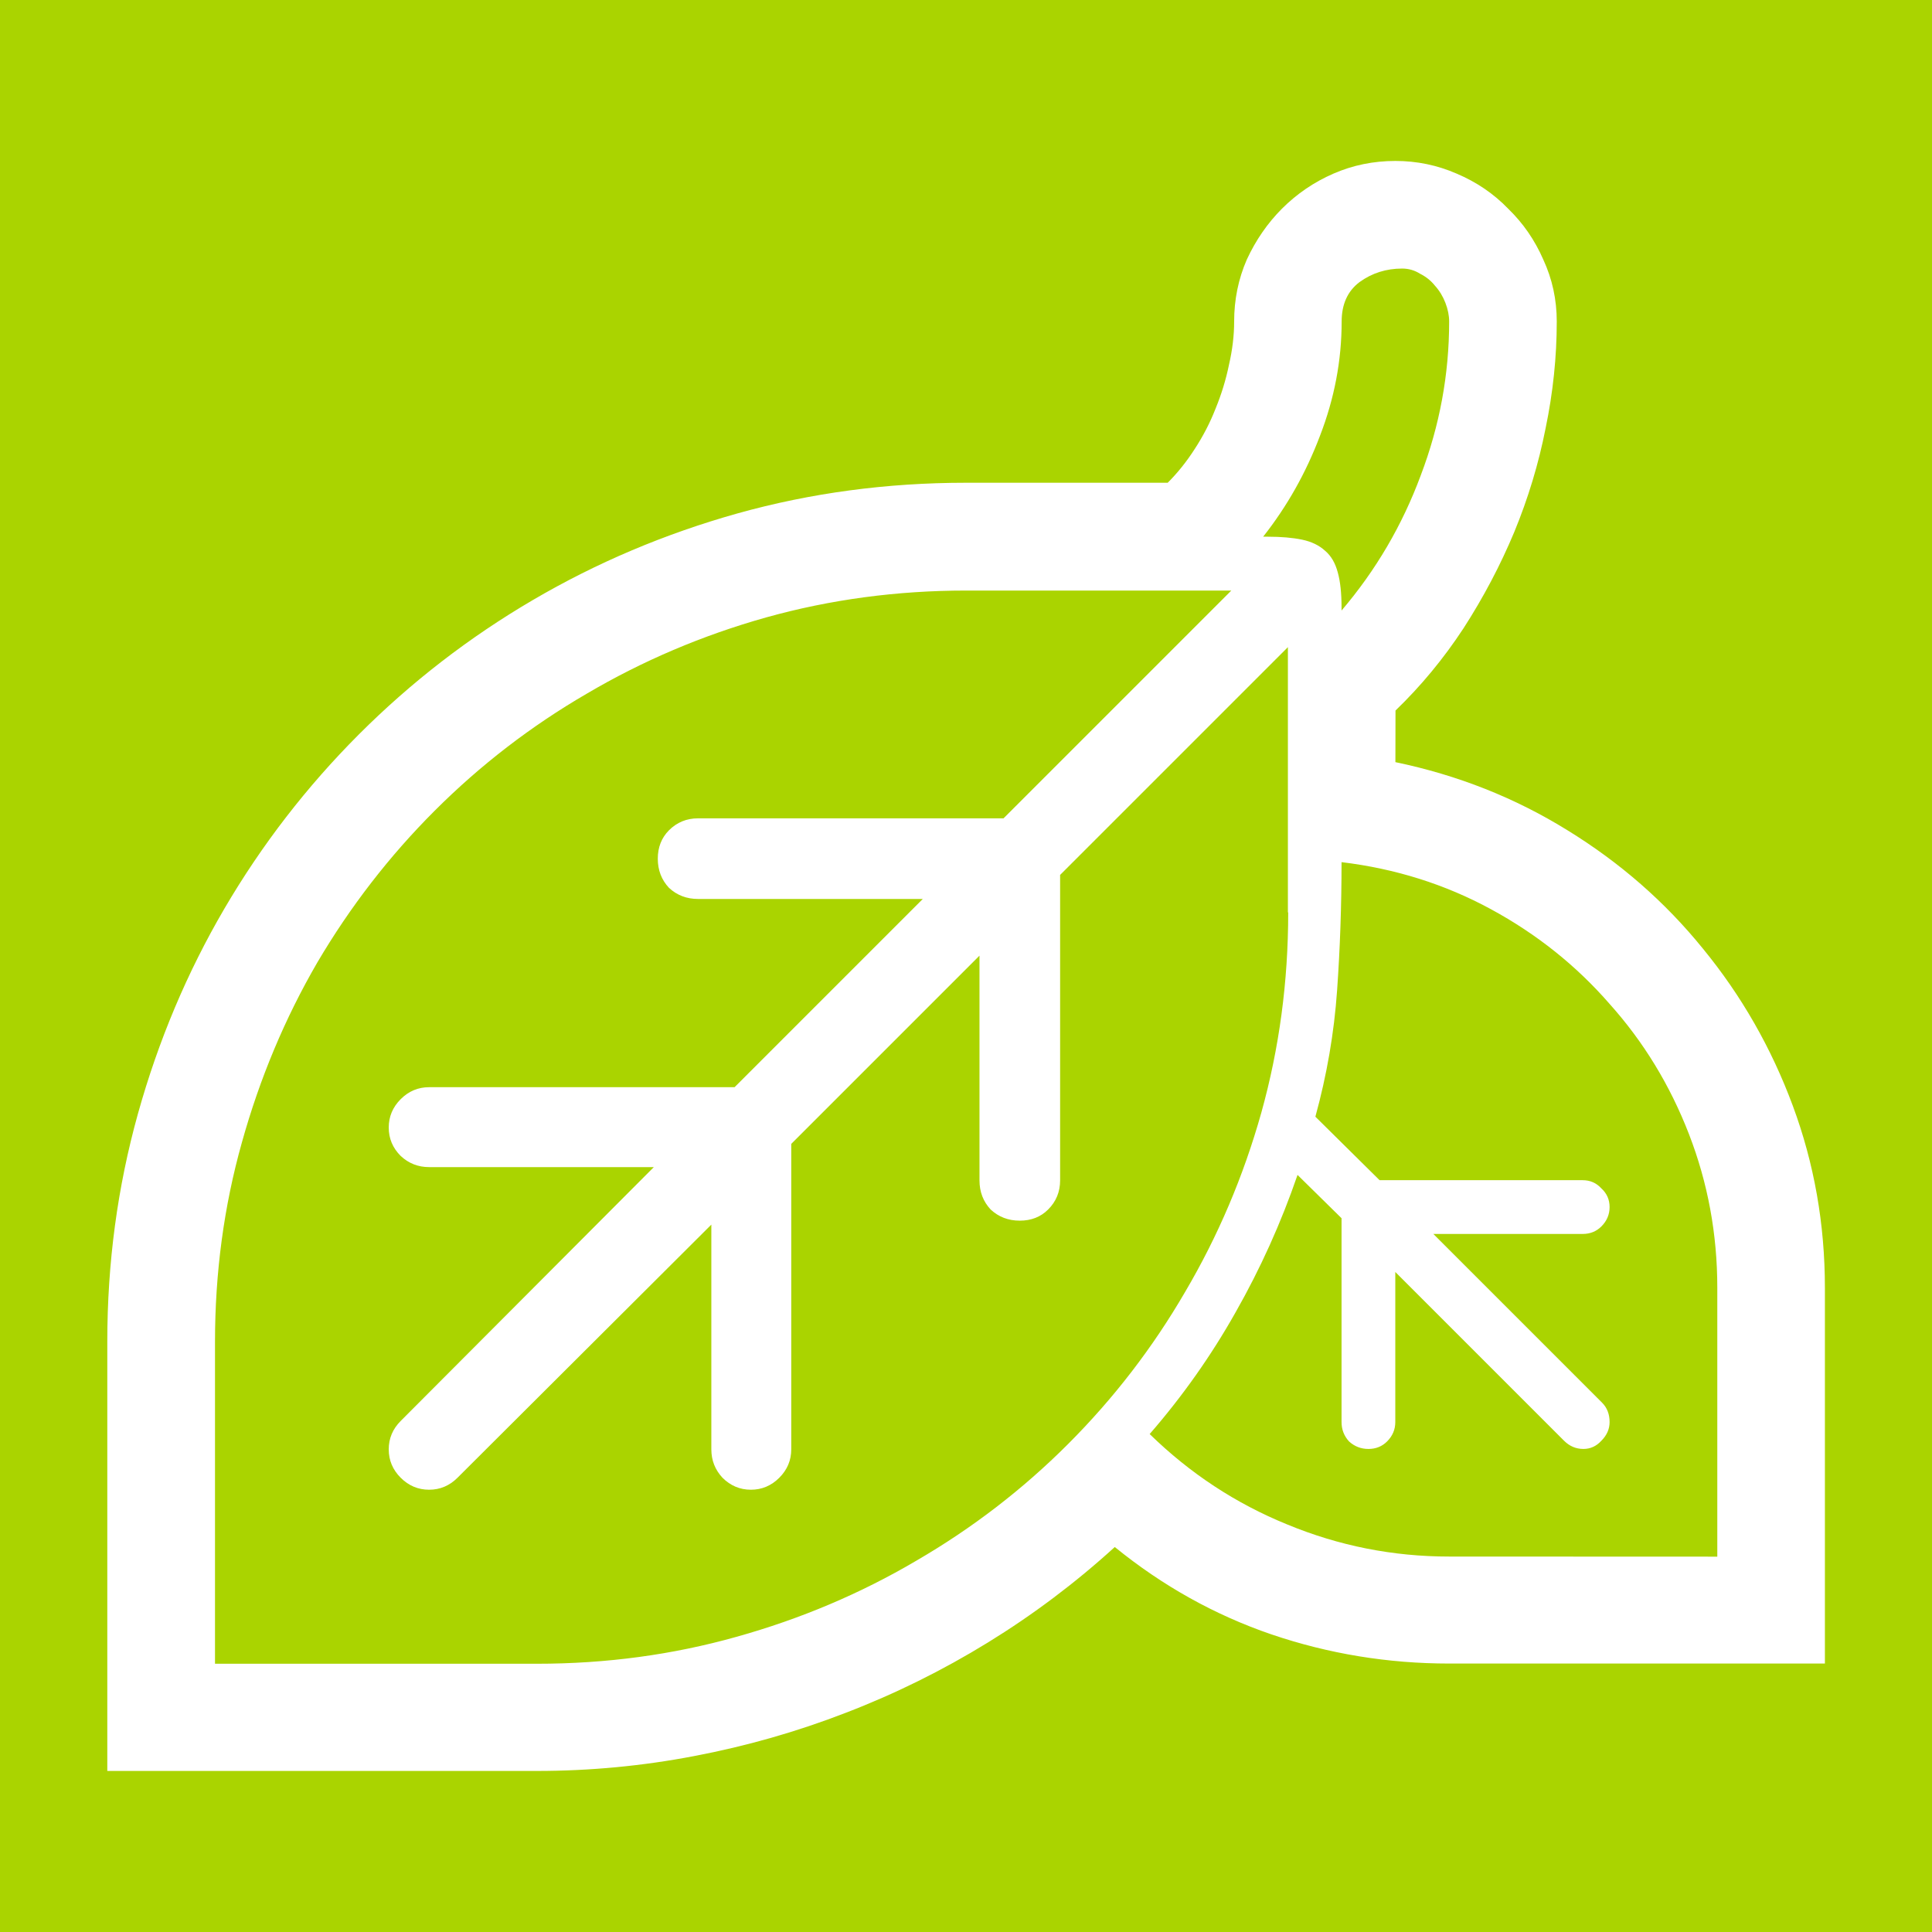
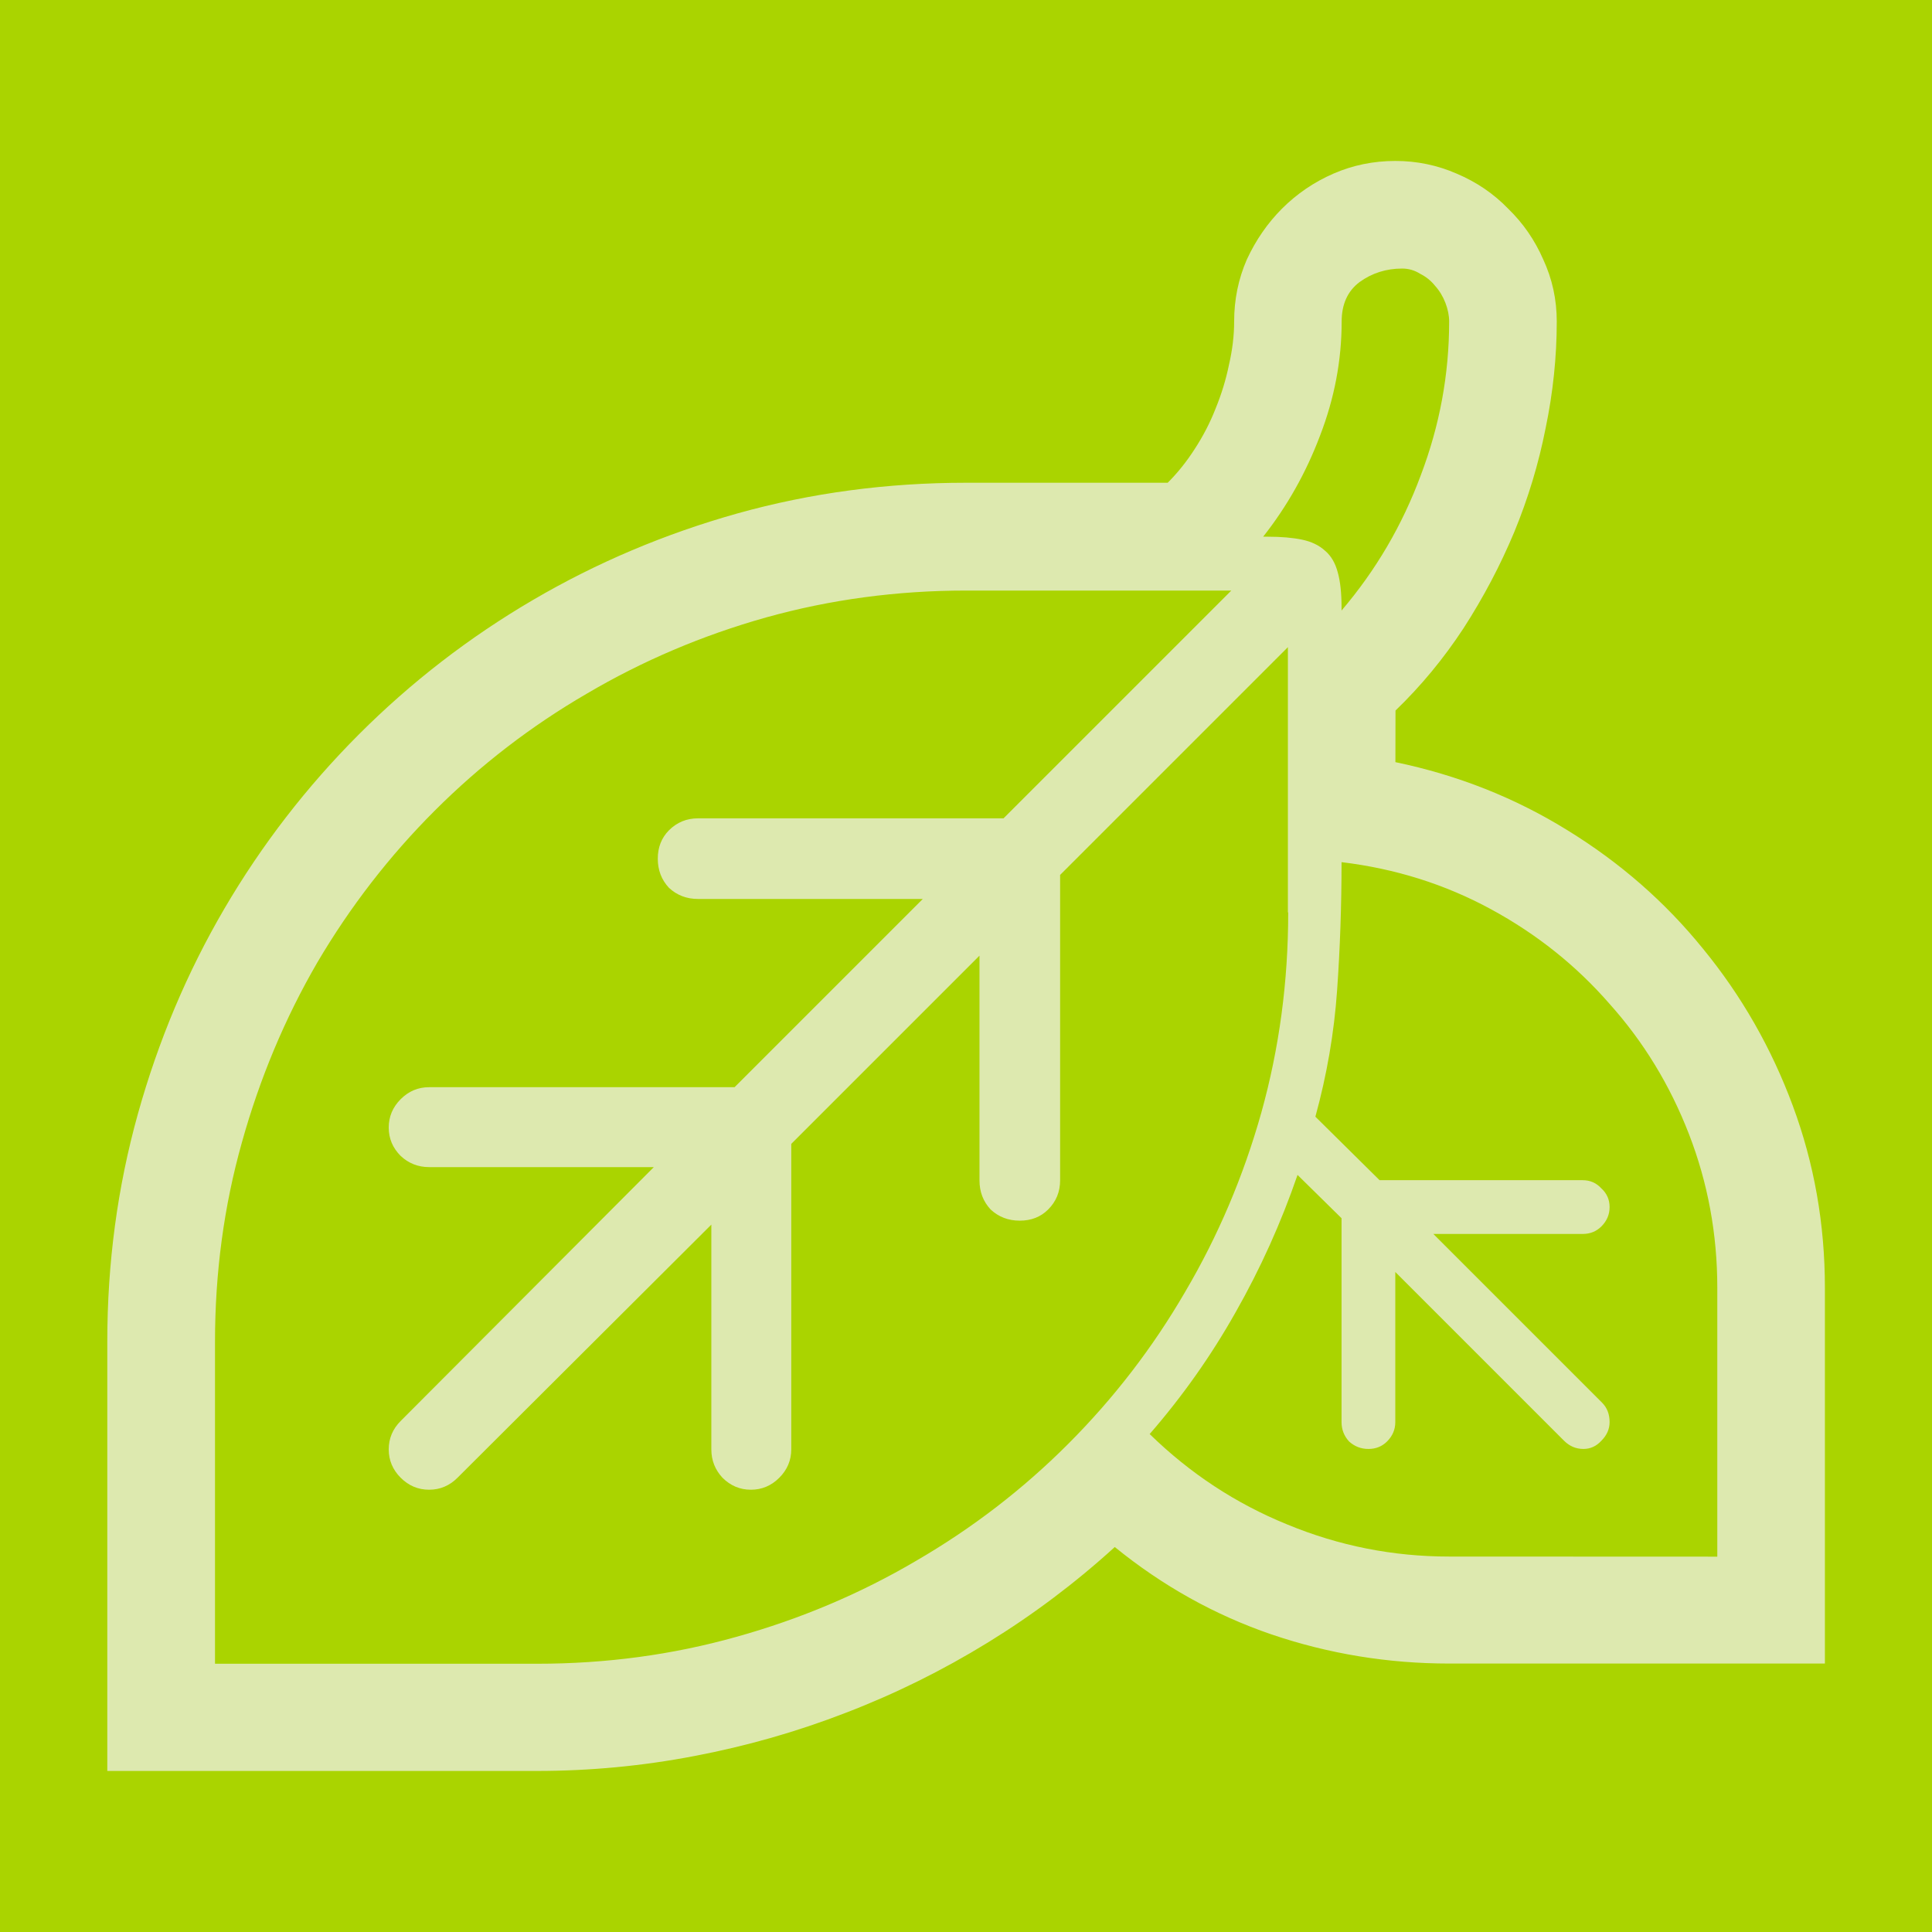
<svg xmlns="http://www.w3.org/2000/svg" version="1.1" id="svg5174" viewBox="0 0 19.05 19.05" height="19.05mm" width="19.05mm">
  <g transform="matrix(1,0,0,1,-127,-125.55)">
-     <g id="g5996">
+     <g id="g6963">
      <rect y="125.55" x="127" height="19.05" width="19.05" id="rect5331" style="opacity:1;fill:#aad400;fill-opacity:1;stroke:none;stroke-width:6.35;stroke-linecap:butt;stroke-linejoin:miter;stroke-miterlimit:47.146;stroke-dasharray:none;stroke-dashoffset:0;stroke-opacity:1;paint-order:markers fill stroke" />
-       <path id="path5226" style="font-style:normal;font-variant:normal;font-weight:normal;font-stretch:normal;font-size:medium;line-height:100%;font-family:'Segoe UI Emoji';-inkscape-font-specification:'Segoe UI Emoji, Normal';font-variant-ligatures:normal;font-variant-caps:normal;font-variant-numeric:normal;font-feature-settings:normal;text-align:start;letter-spacing:0px;word-spacing:0px;writing-mode:lr-tb;text-anchor:start;fill:#ffffff;fill-opacity:1;stroke:none;stroke-width:0.265" d="m 140.759,133.065 q 0.92,0.191 1.694,0.67 0.78,0.479 1.34,1.171 0.567,0.692 0.884,1.546 0.317,0.854 0.317,1.797 v 3.704 h -3.704 q -0.906,0 -1.752,-0.287 -0.839,-0.287 -1.546,-0.862 -0.582,0.53 -1.252,0.942 -0.67,0.412 -1.399,0.692 -0.722,0.28 -1.495,0.427 -0.766,0.147 -1.554,0.147 h -4.234 v -4.234 q 0,-1.163 0.302,-2.246 0.302,-1.082 0.854,-2.025 0.552,-0.942 1.325,-1.716 0.773,-0.773 1.716,-1.325 0.942,-0.552 2.018,-0.854 1.082,-0.302 2.253,-0.302 h 1.988 q 0.147,-0.147 0.265,-0.331 0.125,-0.191 0.206,-0.398 0.088,-0.214 0.133,-0.434 0.051,-0.221 0.051,-0.427 0,-0.324 0.125,-0.611 0.133,-0.287 0.346,-0.501 0.221,-0.221 0.508,-0.346 0.287,-0.125 0.611,-0.125 0.317,0 0.604,0.125 0.295,0.125 0.508,0.346 0.221,0.214 0.346,0.501 0.133,0.287 0.133,0.611 0,0.523 -0.11,1.053 -0.103,0.523 -0.309,1.023 -0.206,0.493 -0.501,0.95 -0.295,0.449 -0.67,0.81 z m -1.06,1.48 v -2.614 l -2.246,2.246 v 3.012 q 0,0.169 -0.118,0.287 -0.11,0.11 -0.28,0.11 -0.169,0 -0.287,-0.11 -0.11,-0.118 -0.11,-0.287 v -2.216 l -1.856,1.856 v 3.012 q 0,0.162 -0.118,0.28 -0.118,0.118 -0.28,0.118 -0.162,0 -0.28,-0.118 -0.11,-0.118 -0.11,-0.28 v -2.216 l -2.503,2.496 q -0.118,0.118 -0.28,0.118 -0.162,0 -0.28,-0.118 -0.118,-0.118 -0.118,-0.28 0,-0.162 0.118,-0.28 l 2.496,-2.503 h -2.216 q -0.162,0 -0.28,-0.11 -0.118,-0.118 -0.118,-0.28 0,-0.162 0.118,-0.28 0.118,-0.118 0.28,-0.118 h 3.012 l 1.856,-1.856 h -2.216 q -0.169,0 -0.287,-0.11 -0.11,-0.118 -0.11,-0.287 0,-0.169 0.11,-0.28 0.118,-0.118 0.287,-0.118 h 3.012 l 2.246,-2.246 h -2.614 q -1.023,0 -1.973,0.265 -0.942,0.265 -1.767,0.751 -0.825,0.479 -1.502,1.156 -0.67,0.67 -1.156,1.495 -0.479,0.825 -0.744,1.775 -0.265,0.942 -0.265,1.966 v 3.174 h 3.174 q 1.023,0 1.966,-0.265 0.95,-0.265 1.775,-0.751 0.825,-0.479 1.495,-1.149 0.677,-0.677 1.156,-1.502 0.486,-0.825 0.751,-1.767 0.265,-0.95 0.265,-1.973 z m 4.234,6.354 v -2.651 q 0,-0.795 -0.28,-1.517 -0.28,-0.722 -0.781,-1.281 -0.493,-0.567 -1.171,-0.935 -0.677,-0.368 -1.473,-0.464 0,0.641 -0.044,1.266 -0.044,0.626 -0.214,1.244 l 0.633,0.626 h 2.003 q 0.11,0 0.184,0.081 0.081,0.074 0.081,0.184 0,0.11 -0.081,0.191 -0.074,0.074 -0.184,0.074 h -1.473 l 1.664,1.664 q 0.074,0.074 0.074,0.191 0,0.103 -0.081,0.184 -0.074,0.081 -0.177,0.081 -0.11,0 -0.191,-0.081 l -1.664,-1.664 v 1.48 q 0,0.11 -0.081,0.191 -0.074,0.074 -0.184,0.074 -0.11,0 -0.191,-0.074 -0.074,-0.081 -0.074,-0.191 v -2.01 l -0.434,-0.427 q -0.243,0.707 -0.611,1.355 -0.361,0.641 -0.847,1.2 0.596,0.582 1.355,0.891 0.766,0.317 1.598,0.317 z m -3.107,-12.701 q -0.236,0 -0.42,0.133 -0.177,0.133 -0.177,0.39 0,0.574 -0.214,1.127 -0.206,0.545 -0.56,0.994 h 0.044 q 0.199,0 0.339,0.029 0.14,0.029 0.228,0.11 0.088,0.074 0.125,0.214 0.037,0.133 0.037,0.346 v 0.029 q 0.508,-0.596 0.781,-1.333 0.28,-0.736 0.28,-1.517 0,-0.088 -0.037,-0.184 -0.037,-0.096 -0.103,-0.169 -0.059,-0.074 -0.147,-0.118 -0.081,-0.051 -0.177,-0.051 z" />
+       <path id="path5226" style="font-style:normal;font-variant:normal;font-weight:normal;font-stretch:normal;font-size:medium;line-height:100%;font-family:'Segoe UI Emoji';-inkscape-font-specification:'Segoe UI Emoji, Normal';font-variant-ligatures:normal;font-variant-caps:normal;font-variant-numeric:normal;font-feature-settings:normal;text-align:start;letter-spacing:0px;word-spacing:0px;writing-mode:lr-tb;text-anchor:start;fill:#dde9af;fill-opacity:1;stroke:none;stroke-width:0.265" d="m 140.759,133.065 q 0.92,0.191 1.694,0.67 0.78,0.479 1.34,1.171 0.567,0.692 0.884,1.546 0.317,0.854 0.317,1.797 v 3.704 h -3.704 q -0.906,0 -1.752,-0.287 -0.839,-0.287 -1.546,-0.862 -0.582,0.53 -1.252,0.942 -0.67,0.412 -1.399,0.692 -0.722,0.28 -1.495,0.427 -0.766,0.147 -1.554,0.147 h -4.234 v -4.234 q 0,-1.163 0.302,-2.246 0.302,-1.082 0.854,-2.025 0.552,-0.942 1.325,-1.716 0.773,-0.773 1.716,-1.325 0.942,-0.552 2.018,-0.854 1.082,-0.302 2.253,-0.302 h 1.988 q 0.147,-0.147 0.265,-0.331 0.125,-0.191 0.206,-0.398 0.088,-0.214 0.133,-0.434 0.051,-0.221 0.051,-0.427 0,-0.324 0.125,-0.611 0.133,-0.287 0.346,-0.501 0.221,-0.221 0.508,-0.346 0.287,-0.125 0.611,-0.125 0.317,0 0.604,0.125 0.295,0.125 0.508,0.346 0.221,0.214 0.346,0.501 0.133,0.287 0.133,0.611 0,0.523 -0.11,1.053 -0.103,0.523 -0.309,1.023 -0.206,0.493 -0.501,0.95 -0.295,0.449 -0.67,0.81 z m -1.06,1.48 v -2.614 l -2.246,2.246 v 3.012 q 0,0.169 -0.118,0.287 -0.11,0.11 -0.28,0.11 -0.169,0 -0.287,-0.11 -0.11,-0.118 -0.11,-0.287 v -2.216 l -1.856,1.856 v 3.012 q 0,0.162 -0.118,0.28 -0.118,0.118 -0.28,0.118 -0.162,0 -0.28,-0.118 -0.11,-0.118 -0.11,-0.28 v -2.216 l -2.503,2.496 q -0.118,0.118 -0.28,0.118 -0.162,0 -0.28,-0.118 -0.118,-0.118 -0.118,-0.28 0,-0.162 0.118,-0.28 l 2.496,-2.503 h -2.216 q -0.162,0 -0.28,-0.11 -0.118,-0.118 -0.118,-0.28 0,-0.162 0.118,-0.28 0.118,-0.118 0.28,-0.118 h 3.012 l 1.856,-1.856 h -2.216 q -0.169,0 -0.287,-0.11 -0.11,-0.118 -0.11,-0.287 0,-0.169 0.11,-0.28 0.118,-0.118 0.287,-0.118 h 3.012 l 2.246,-2.246 h -2.614 q -1.023,0 -1.973,0.265 -0.942,0.265 -1.767,0.751 -0.825,0.479 -1.502,1.156 -0.67,0.67 -1.156,1.495 -0.479,0.825 -0.744,1.775 -0.265,0.942 -0.265,1.966 v 3.174 h 3.174 q 1.023,0 1.966,-0.265 0.95,-0.265 1.775,-0.751 0.825,-0.479 1.495,-1.149 0.677,-0.677 1.156,-1.502 0.486,-0.825 0.751,-1.767 0.265,-0.95 0.265,-1.973 z m 4.234,6.354 v -2.651 q 0,-0.795 -0.28,-1.517 -0.28,-0.722 -0.781,-1.281 -0.493,-0.567 -1.171,-0.935 -0.677,-0.368 -1.473,-0.464 0,0.641 -0.044,1.266 -0.044,0.626 -0.214,1.244 l 0.633,0.626 h 2.003 q 0.11,0 0.184,0.081 0.081,0.074 0.081,0.184 0,0.11 -0.081,0.191 -0.074,0.074 -0.184,0.074 h -1.473 l 1.664,1.664 q 0.074,0.074 0.074,0.191 0,0.103 -0.081,0.184 -0.074,0.081 -0.177,0.081 -0.11,0 -0.191,-0.081 l -1.664,-1.664 v 1.48 q 0,0.11 -0.081,0.191 -0.074,0.074 -0.184,0.074 -0.11,0 -0.191,-0.074 -0.074,-0.081 -0.074,-0.191 v -2.01 l -0.434,-0.427 q -0.243,0.707 -0.611,1.355 -0.361,0.641 -0.847,1.2 0.596,0.582 1.355,0.891 0.766,0.317 1.598,0.317 z m -3.107,-12.701 q -0.236,0 -0.42,0.133 -0.177,0.133 -0.177,0.39 0,0.574 -0.214,1.127 -0.206,0.545 -0.56,0.994 h 0.044 q 0.199,0 0.339,0.029 0.14,0.029 0.228,0.11 0.088,0.074 0.125,0.214 0.037,0.133 0.037,0.346 v 0.029 q 0.508,-0.596 0.781,-1.333 0.28,-0.736 0.28,-1.517 0,-0.088 -0.037,-0.184 -0.037,-0.096 -0.103,-0.169 -0.059,-0.074 -0.147,-0.118 -0.081,-0.051 -0.177,-0.051 z" />
    </g>
  </g>
</svg>
